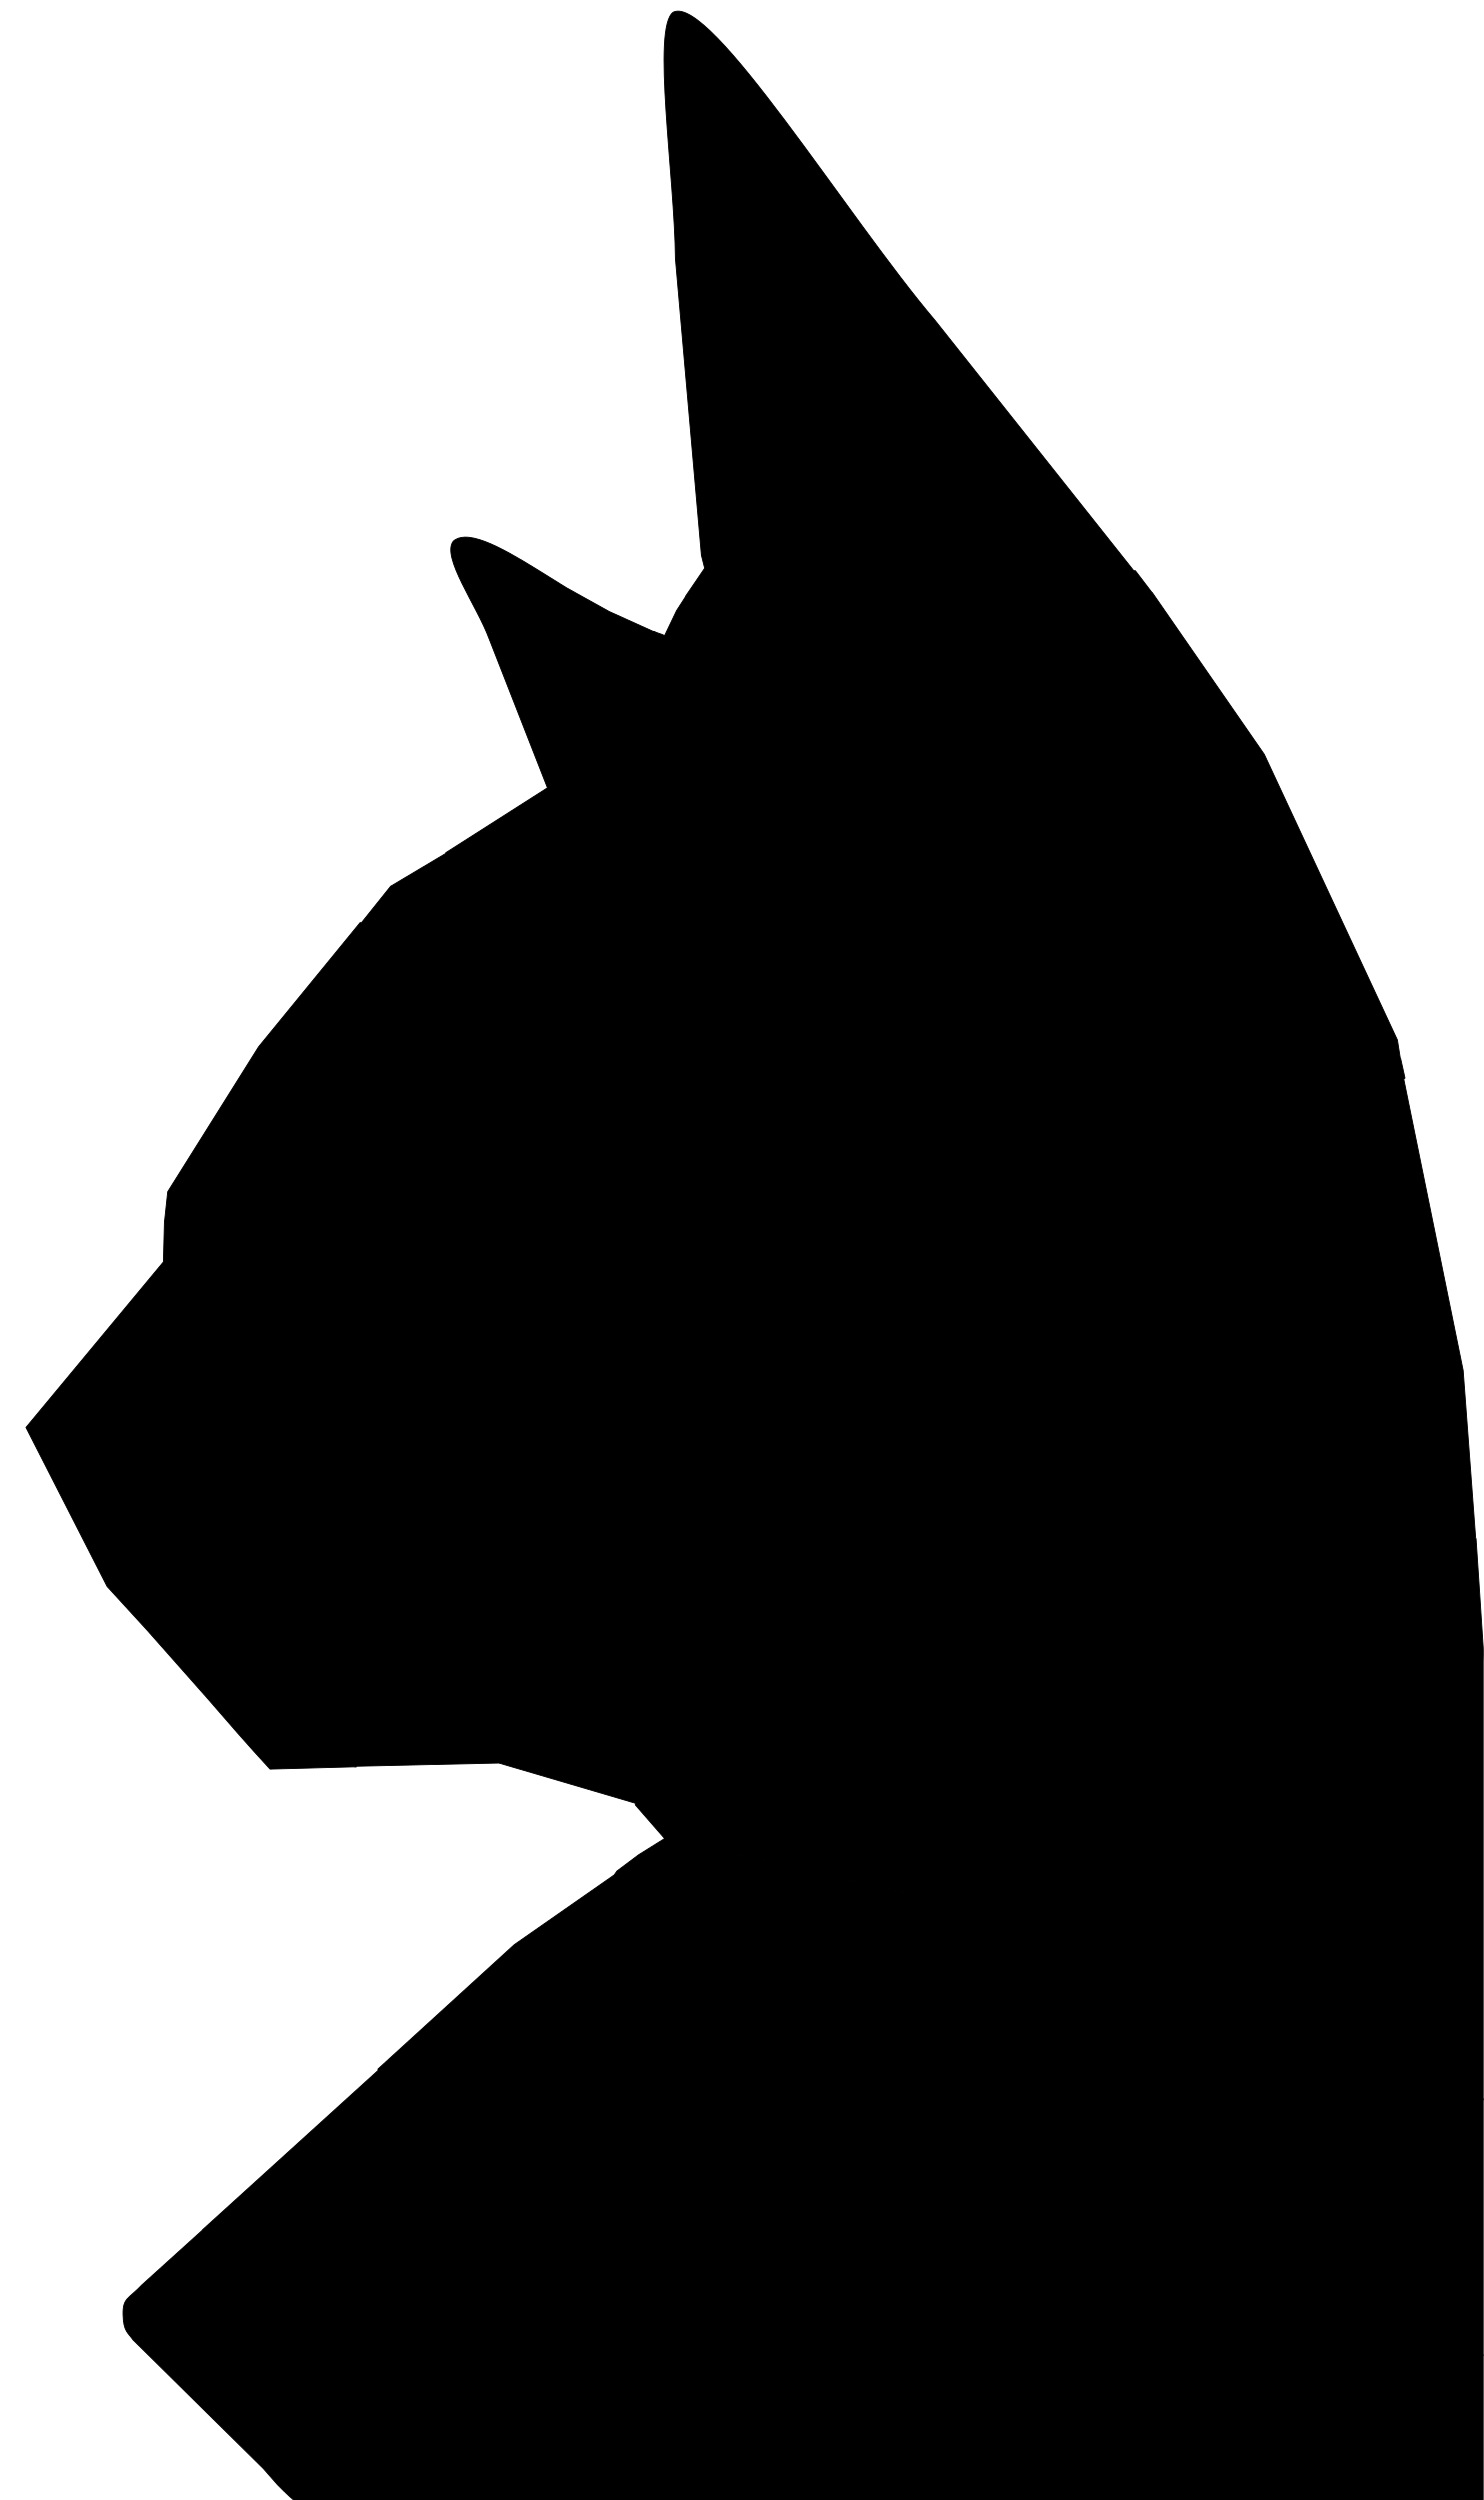
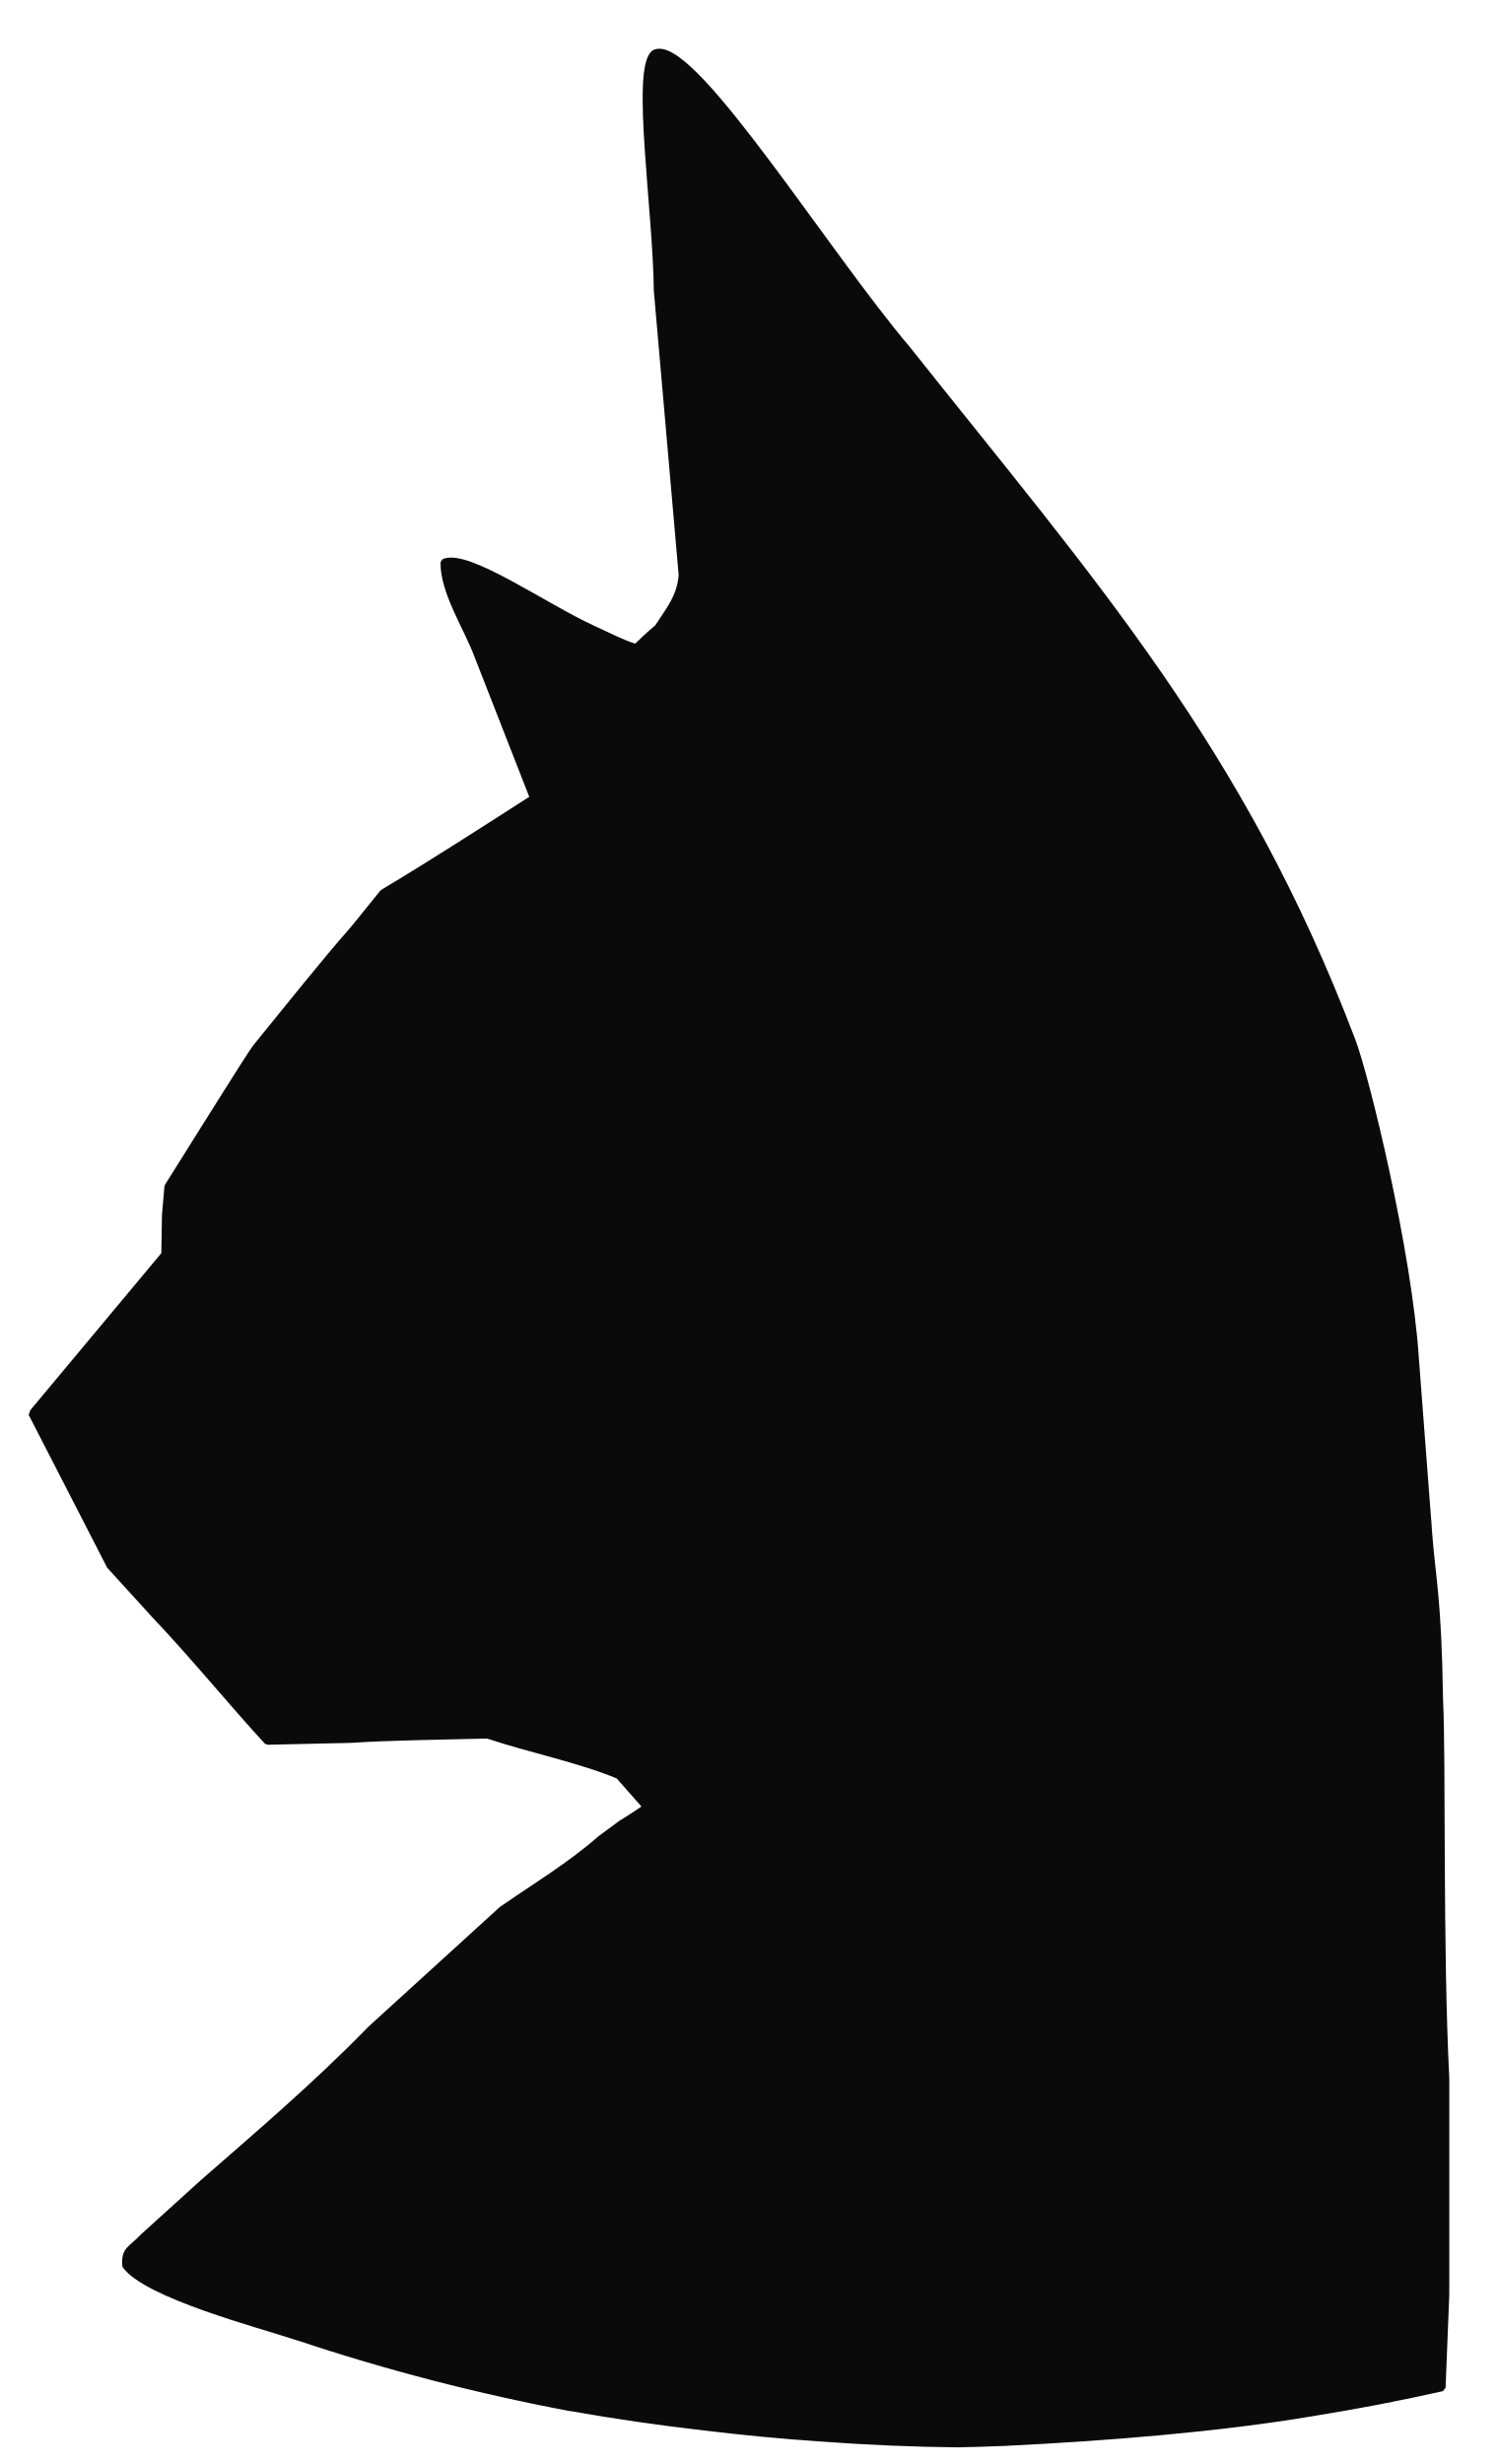
- <svg xmlns="http://www.w3.org/2000/svg" width="200" height="337" overflow="hidden" style="display: block;margin-left: auto;margin-right: auto;">
-   <g>
-     <path d="M201.5 316.108 200.817 333.632C200.801 335.276 200.786 337.567 200.373 338.069 199.643 338.66 197.522 338.356 196.096 338.5L176.702 337.982ZM123.831 257.338 98.665 302.132 123.831 257.338ZM126.058 43.202 152.838 76.939 153.044 76.928 155.3 79.888 155.312 79.858 170.43 101.691 188.372 140.189 188.766 142.682 188.809 142.695 189.393 145.32 189.23 145.472 197.235 184.74 198.922 207.377 198.971 207.392 199.458 214.733 199.458 214.733 200.625 232.669 200.625 262.418 201.5 285.75 183.093 252.85 183.093 252.85 201.5 285.75 201.5 306.63 201.5 306.895 201.5 316.108 176.702 337.982 140.089 338.128 140.089 338.128 112.957 338.274 119.421 326.187 112.957 338.274 97.64 338.082 97.63 337.982 83.462 338.125 83.464 338.128 83.287 338.127 83.199 338.128 83.198 338.127 48.712 337.973C46.034 337.909 41.666 338.043 40.678 337.78 39.675 337.219 38.474 336.011 37.422 334.953L35.507 332.771 17.93 315.411C17.246 314.42 16.637 314.288 16.587 312.011 16.538 309.735 17.315 309.929 19.123 308.009L27.33 300.588 27.277 300.597 50.964 279.097 50.948 278.909 69.328 262.139 82.791 252.746 83.172 252.21 86.09 250.023 94.803 308.672 94.803 308.672 86.09 250.023 89.591 247.835 123.794 255.497 123.794 255.496 89.591 247.835 85.652 243.315 85.62 243.067 67.245 237.656 47.975 238.091 47.981 238.138 48.017 238.162 47.984 238.163 47.99 238.211 47.919 238.165 47.865 238.166 47.831 238.211 47.826 238.167 36.404 238.476C33.448 235.285 30.691 232.095 27.934 228.905L19.808 219.722 14.44 213.858 3.5 192.422 40.255 178.824 40.255 178.824 3.5 192.421 22.026 170.11 22.171 164.569 22.187 164.581 22.609 160.645 34.862 141.104 48.711 145.201 48.711 145.201 34.862 141.104 48.574 124.334 48.58 124.565 52.658 119.469 60.122 115.021 60.085 114.948 73.796 106.199 65.92 86.075 65.919 86.075C64.315 81.7 59.447 75.067 61.106 72.951 61.51 72.593 62.032 72.423 62.65 72.406 65.739 72.322 71.219 76.062 76.33 79.213L82.111 82.429 82.111 82.429 88.132 85.152 88.138 85.1C88.722 85.392 89.007 85.386 89.591 85.677L91.195 82.323 92.445 80.379 92.409 80.381 94.988 76.596 94.55 74.846ZM90.757 1.642C95.747-0.817 114.291 29.349 126.058 43.202L94.55 74.846 91.049 34.89C90.952 23.807 87.842 3.69 90.757 1.642Z" stroke="#000000" stroke-width="0.12" stroke-linecap="round" stroke-linejoin="round" stroke-miterlimit="10" fill-rule="evenodd" />
-   </g>
+ <svg xmlns="http://www.w3.org/2000/svg" id="svg983" style="display:block" version="1.1" height="349.716" width="212.594" y="0" x="0">
+   <defs id="defs987">
+     <filter id="filter5654" style="color-interpolation-filters:sRGB">
+       <feColorMatrix id="feColorMatrix5652" values="1 0 0 0.04 -0 0 1 0 0.04 -0 0 0 1 0.04 -0 0 0 0 1 0" />
+     </filter>
+   </defs>
+   <path id="path815" d="m 93.467,7.42 c -0.186,0.012 -0.36,0.054 -0.52,0.129 -2.913,2.032 0.265,22.439 0.354,33.658 l 3.529,40.373 c -0.206,3.188 -1.928,5.133 -3.441,7.508 -0.434,0.4 -0.937,0.723 -3.09,2.828 -1.73,-0.47 -4.267,-1.789 -6.178,-2.65 h -0.002 C 77.054,86.013 66.366,78.398 63.027,79.812 c -0.057,4.212 3.307,9.24 4.766,13.164 l 7.943,20.318 c -6.991,4.483 -14.619,9.408 -21.359,13.428 l -4.143,5.117 c -4.307,4.894 -9.391,11.319 -13.861,16.791 -0.681,0.816 -8.777,13.815 -12.533,19.789 l -0.354,4.064 -0.088,5.564 -18.762,22.48 -0.127,0.047 11.121,21.645 6.355,6.979 c 5.766,6.078 11.158,12.737 15.975,17.934 l 11.826,-0.266 c 5.602,-0.376 13.177,-0.453 19.418,-0.617 6.06,2.03 12.949,3.386 18.623,5.742 l 3.973,4.504 c 0,0 -2.315,1.591 -3.531,2.297 l -3,2.209 c -4.238,3.746 -9.35,6.81 -14.033,10.07 l -18.623,16.963 c -7.824,8.058 -16.534,15.428 -23.832,21.82 l -8.385,7.598 c -1.853,1.944 -2.647,1.767 -2.559,4.064 3.017,4.193 19.259,8.443 24.047,10.039 l -0.004,0.01 0.234,0.066 0.328,0.109 0.006,-0.014 c 12.553,4.187 25.468,7.533 38.627,10.008 l -0.02,-0.025 c 6.158,1.094 12.36,1.997 18.594,2.707 5.617,0.695 11.258,1.232 16.916,1.611 6.425,0.48 12.868,0.756 19.316,0.826 2.205,-0.042 4.409,-0.109 6.611,-0.199 15.237,-0.736 30.709,-2.038 43.594,-4.193 l -0.006,0.004 0.076,-0.014 0.021,-0.004 0.002,-0.002 c 6.217,-0.991 12.39,-2.176 18.506,-3.553 l 0.527,-13.227 v -9.275 -21.379 c -0.942,-18.659 -0.458,-45.101 -0.883,-53.711 -0.221,-14.719 -1.055,-17.02 -1.598,-24.297 l 0.01,0.002 -0.043,-0.555 -0.045,-0.77 -0.014,-0.004 -1.752,-22.965 c -0.996,-15.184 -7.101,-40.145 -9.004,-45.055 C 176.117,106.219 155.163,82.799 128.781,49.6 117.239,35.992 99.235,7.047 93.467,7.42 Z" style="display:block;fill:#000000;fill-opacity:1;fill-rule:evenodd;stroke:#000000;stroke-width:1;stroke-linejoin:miter;stroke-miterlimit:1;stroke-dasharray:none;stroke-opacity:1;paint-order:normal;filter:url(#filter5654)" />
</svg>
